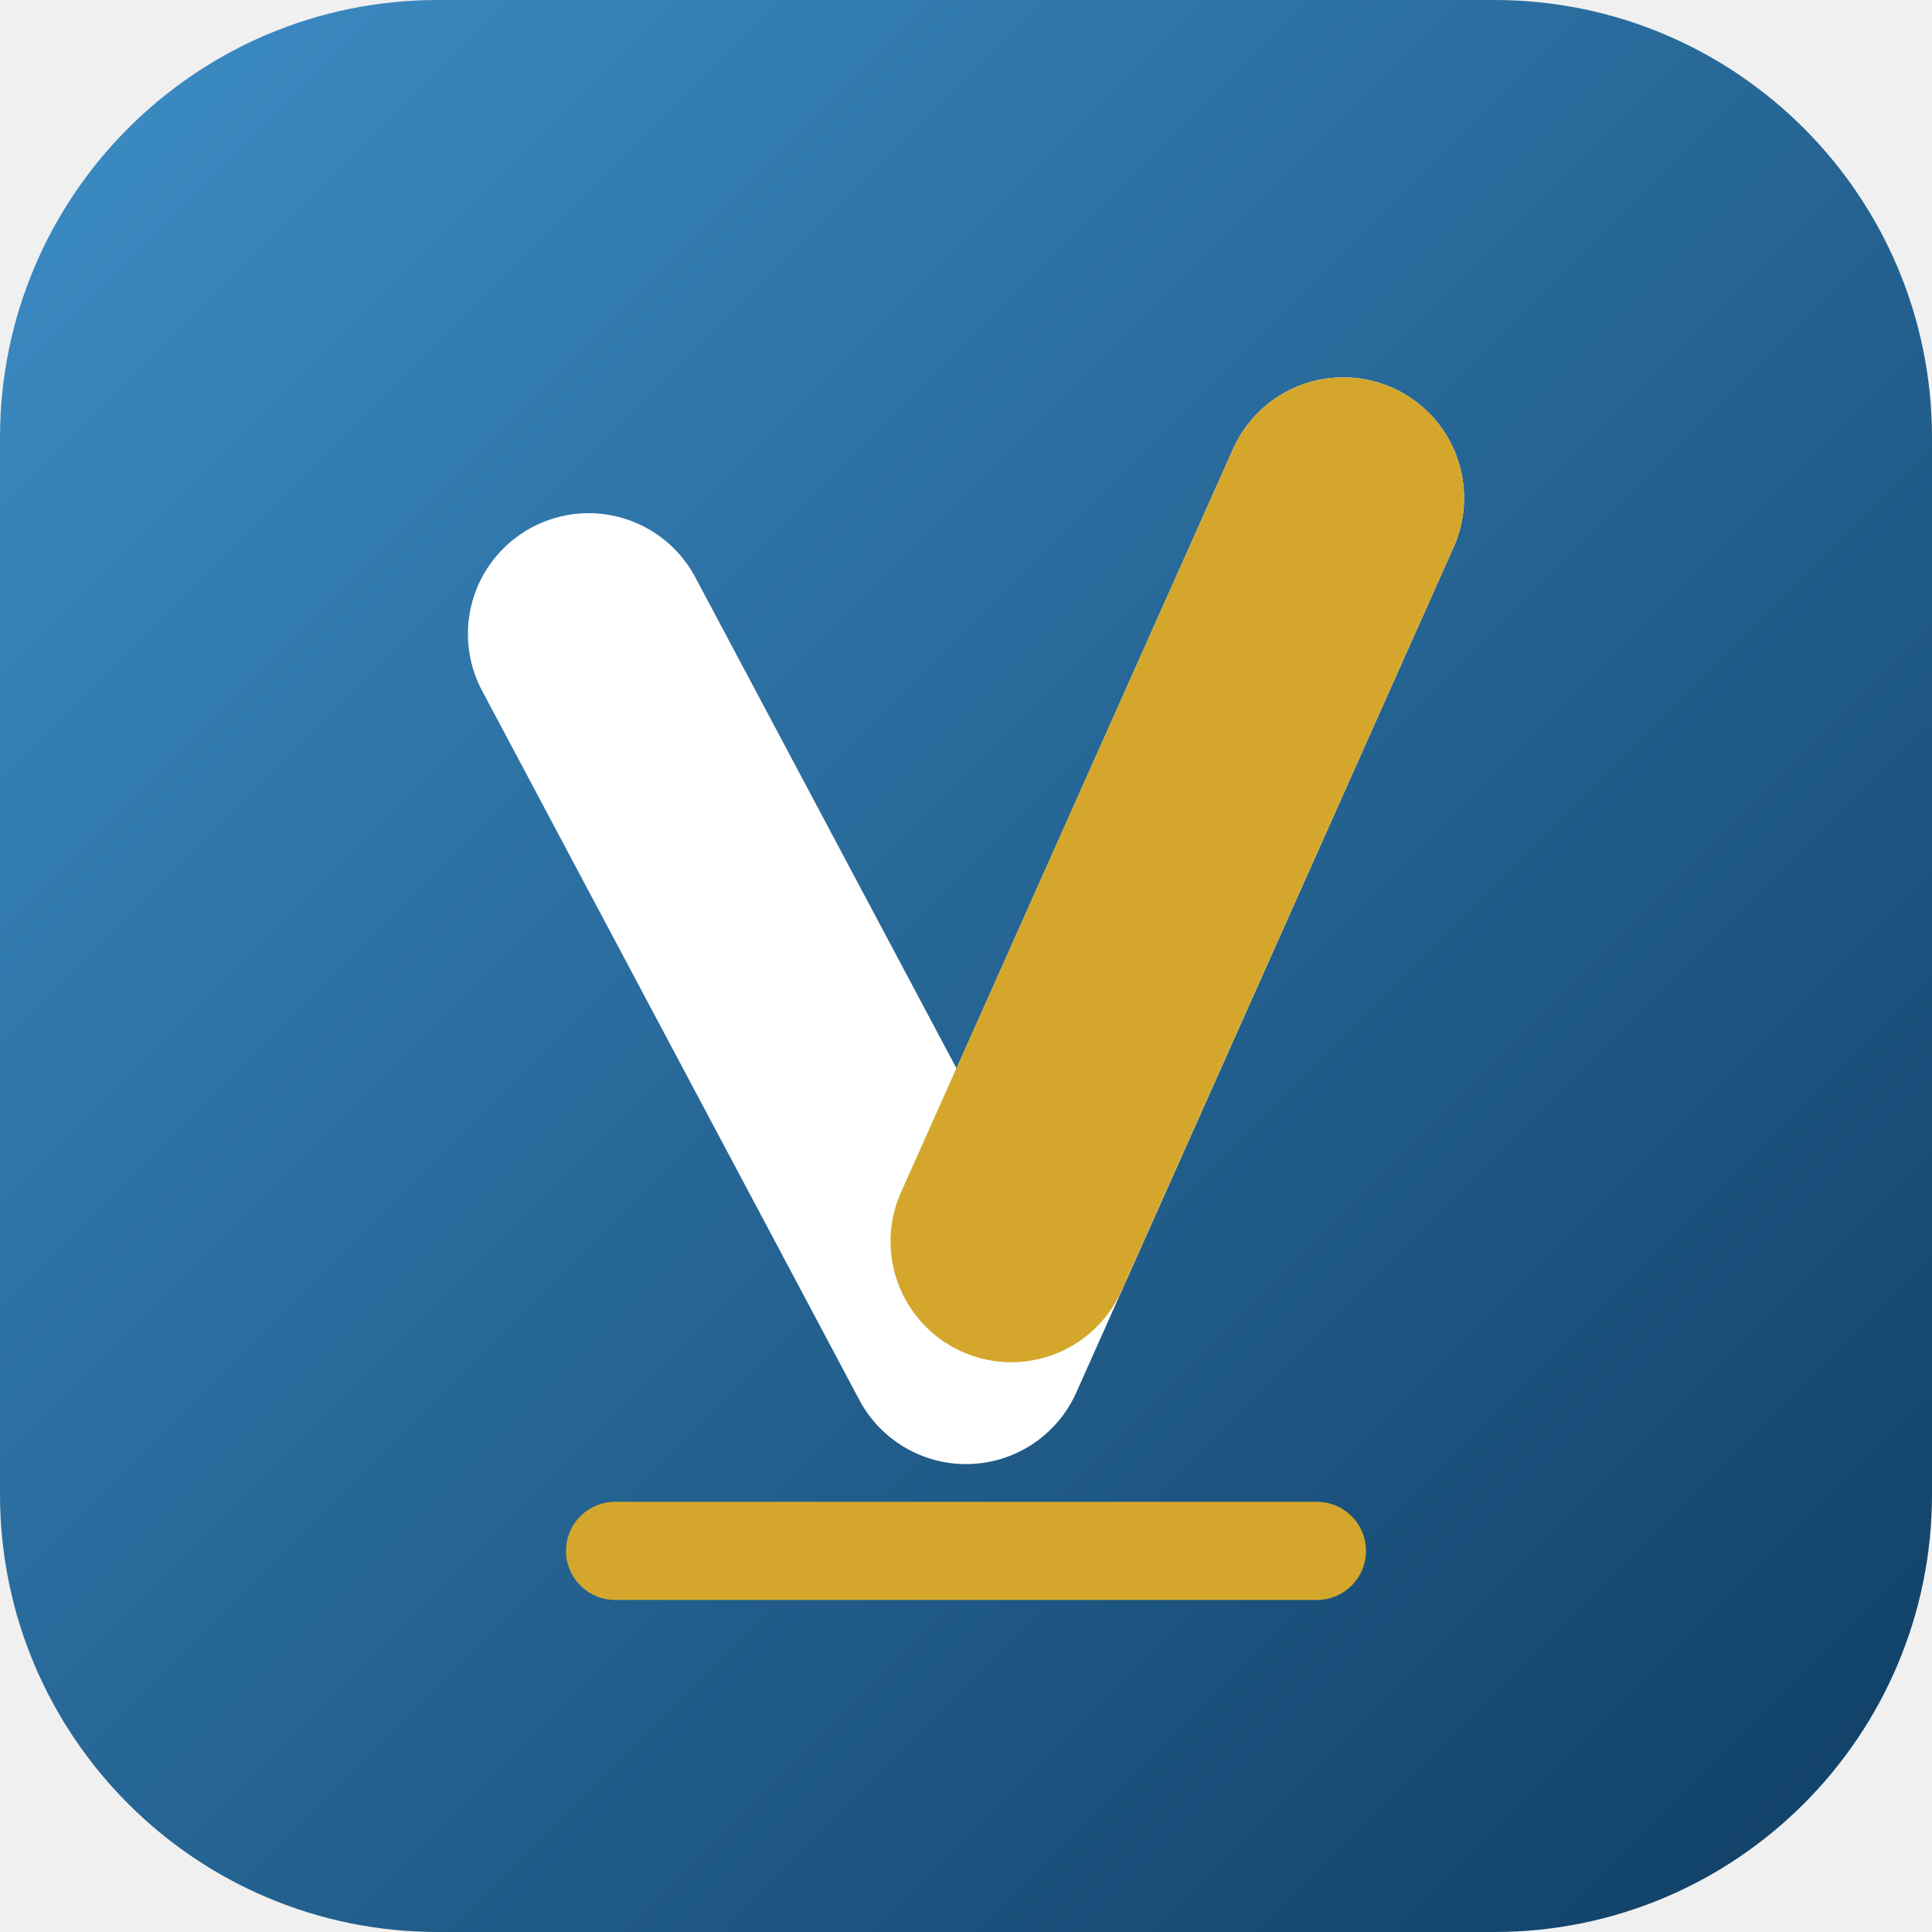
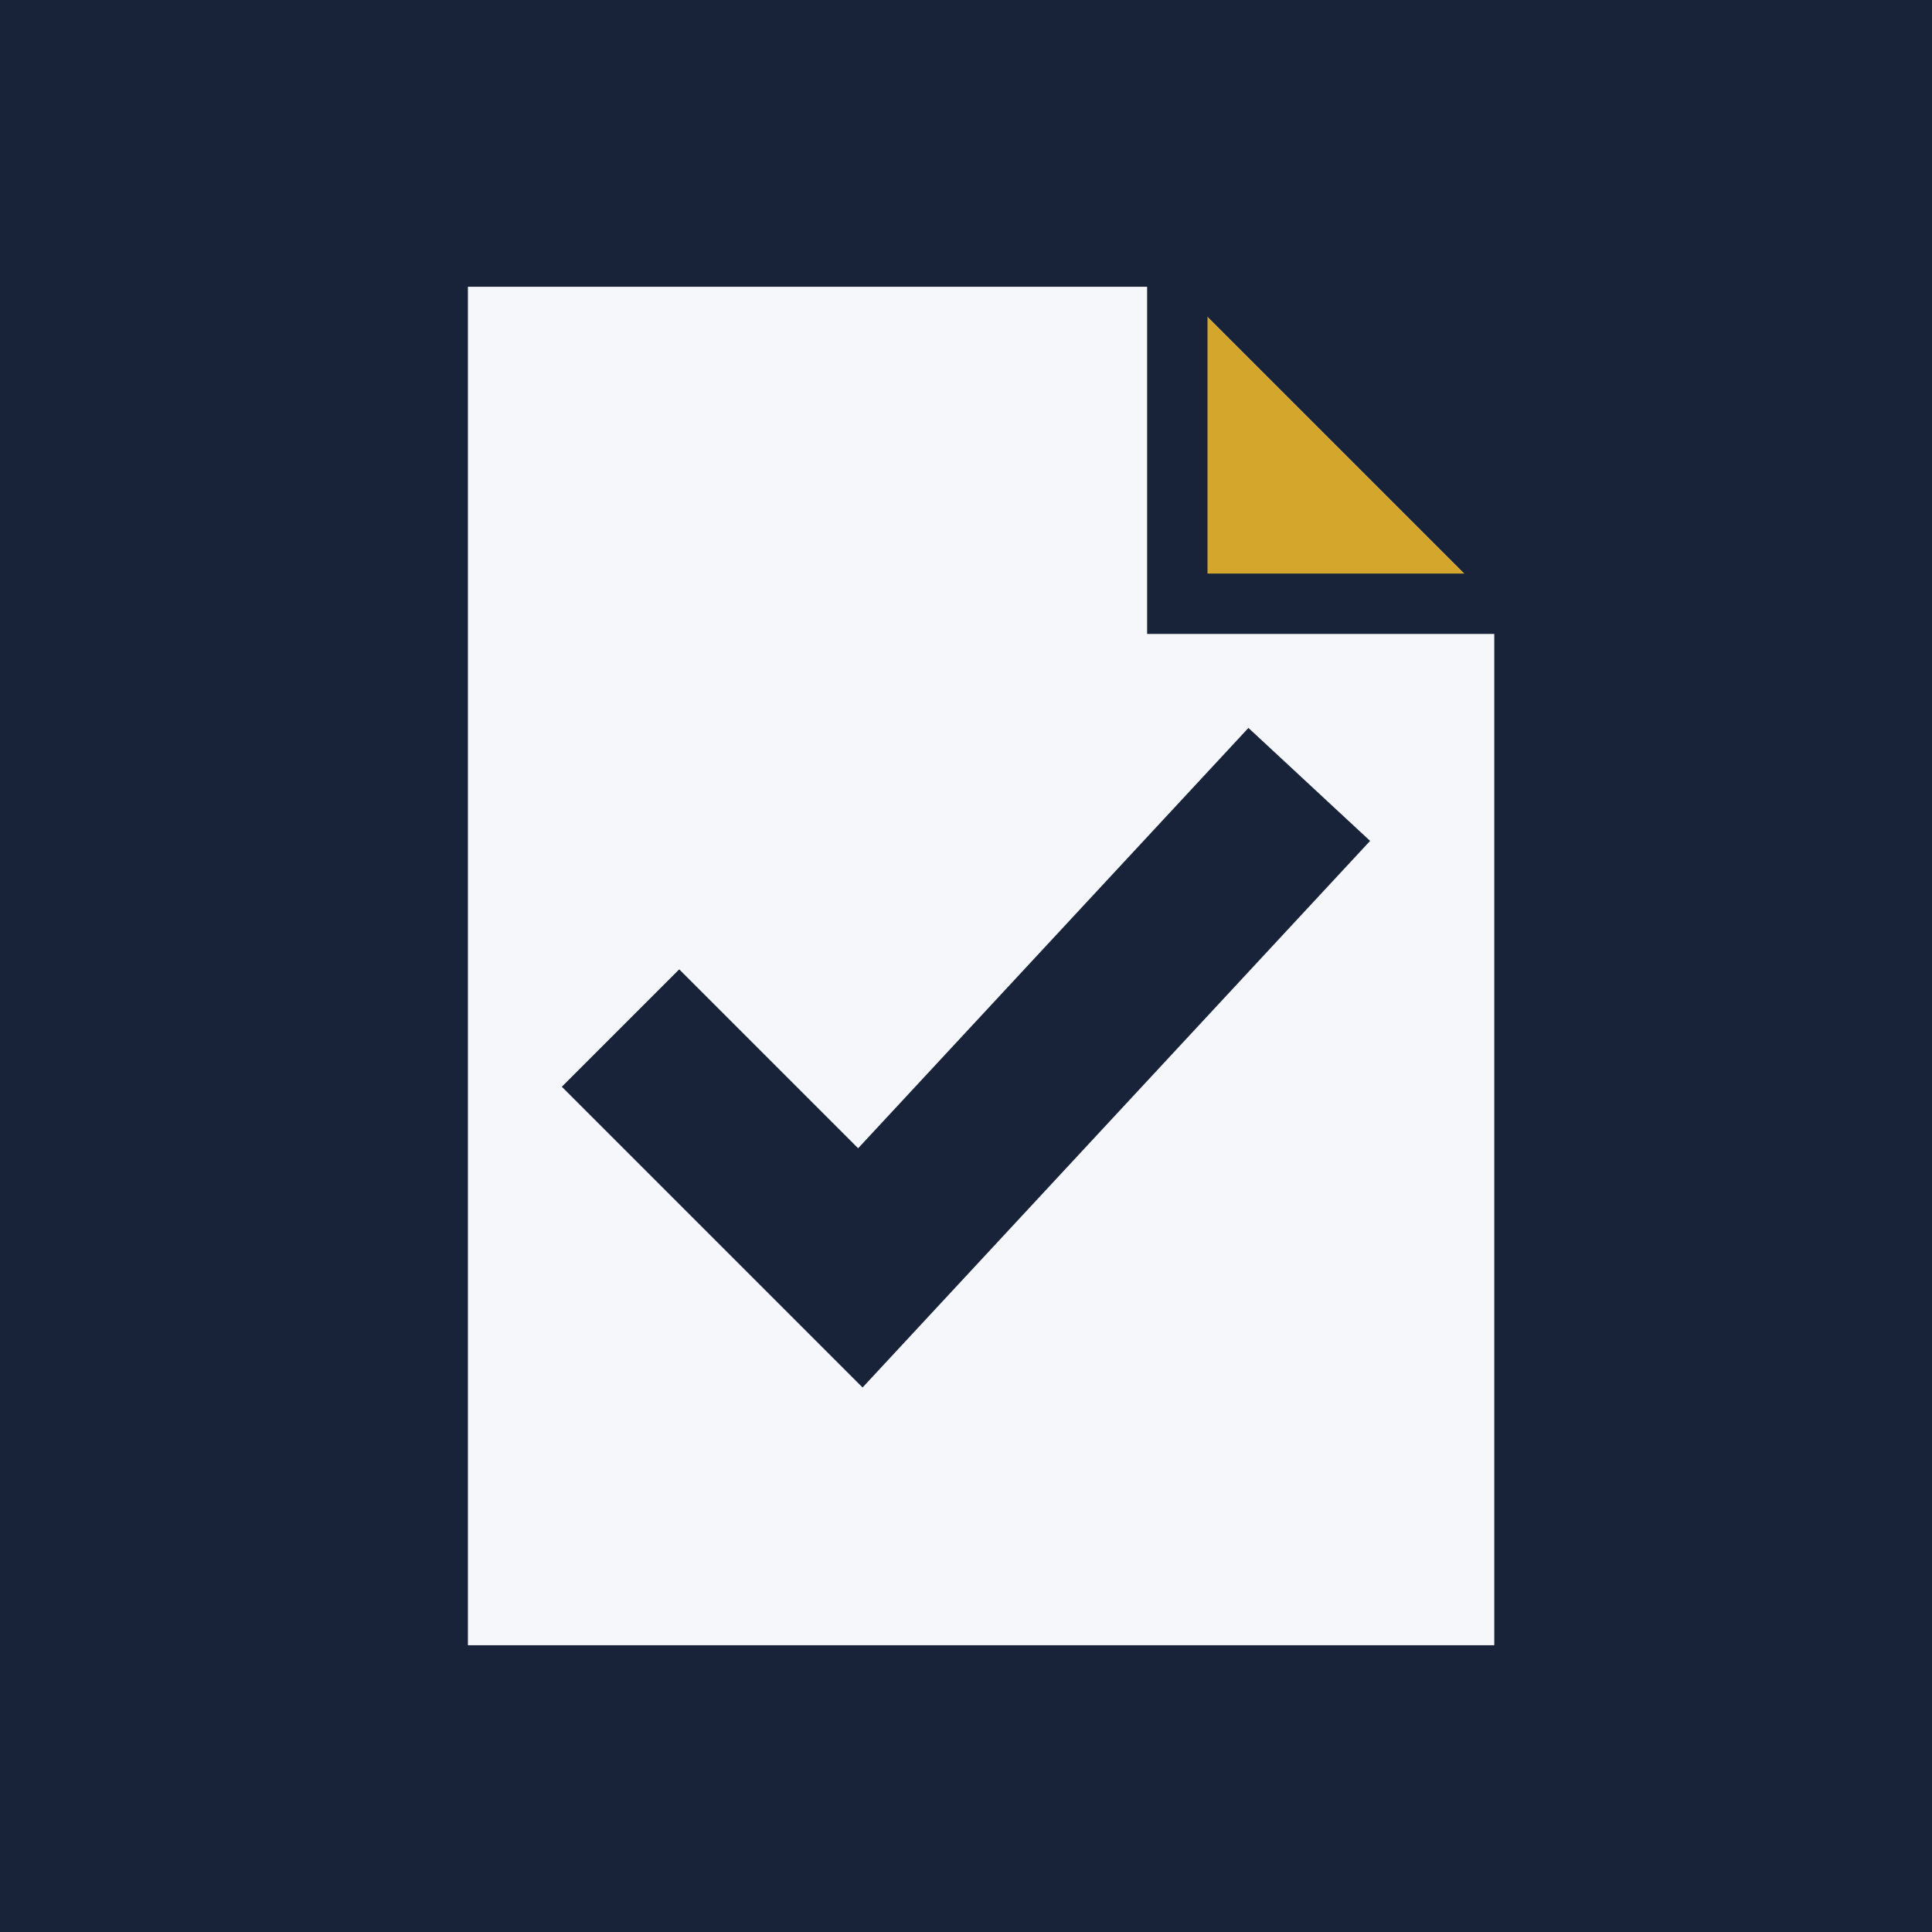
<svg xmlns="http://www.w3.org/2000/svg" width="512" height="512" viewBox="0 0 512 512" role="img" aria-label="EDUVIAGT — Ministerio de Educación de Guatemala">
-   <defs>
-     <linearGradient id="g" x1="0" y1="0" x2="1" y2="1">
-       <stop offset="0" stop-color="#3D8EC7" />
-       <stop offset="1" stop-color="#0F3D63" />
-     </linearGradient>
-   </defs>
-   <rect width="512" height="512" rx="116" fill="url(#g)" />
-   <path d="M156 168 L256 356 L356 132" fill="none" stroke="#FFFFFF" stroke-width="64" stroke-linecap="round" stroke-linejoin="round" />
-   <path d="M268 329 L356 132" fill="none" stroke="#D4A72C" stroke-width="64" stroke-linecap="round" />
-   <rect x="150" y="398" width="212" height="26" rx="13" fill="#D4A72C" />
+   <rect x="0" y="0" width="512" height="512" fill="#18233A" />
+   <path d="M124 76 L312 76 L396 160 L396 436 L124 436 Z" fill="#F5F7FA" />
+   <path d="M312 76 L396 160 L312 160 Z" fill="#D4A72C" />
+   <path d="M312 76 L312 160 L396 160" fill="none" stroke="#18233A" stroke-width="16" stroke-linecap="square" stroke-linejoin="miter" />
+   <path d="M180 288 L228 336 L332 224" fill="none" stroke="#18233A" stroke-width="44" stroke-linecap="square" stroke-linejoin="miter" />
</svg>
